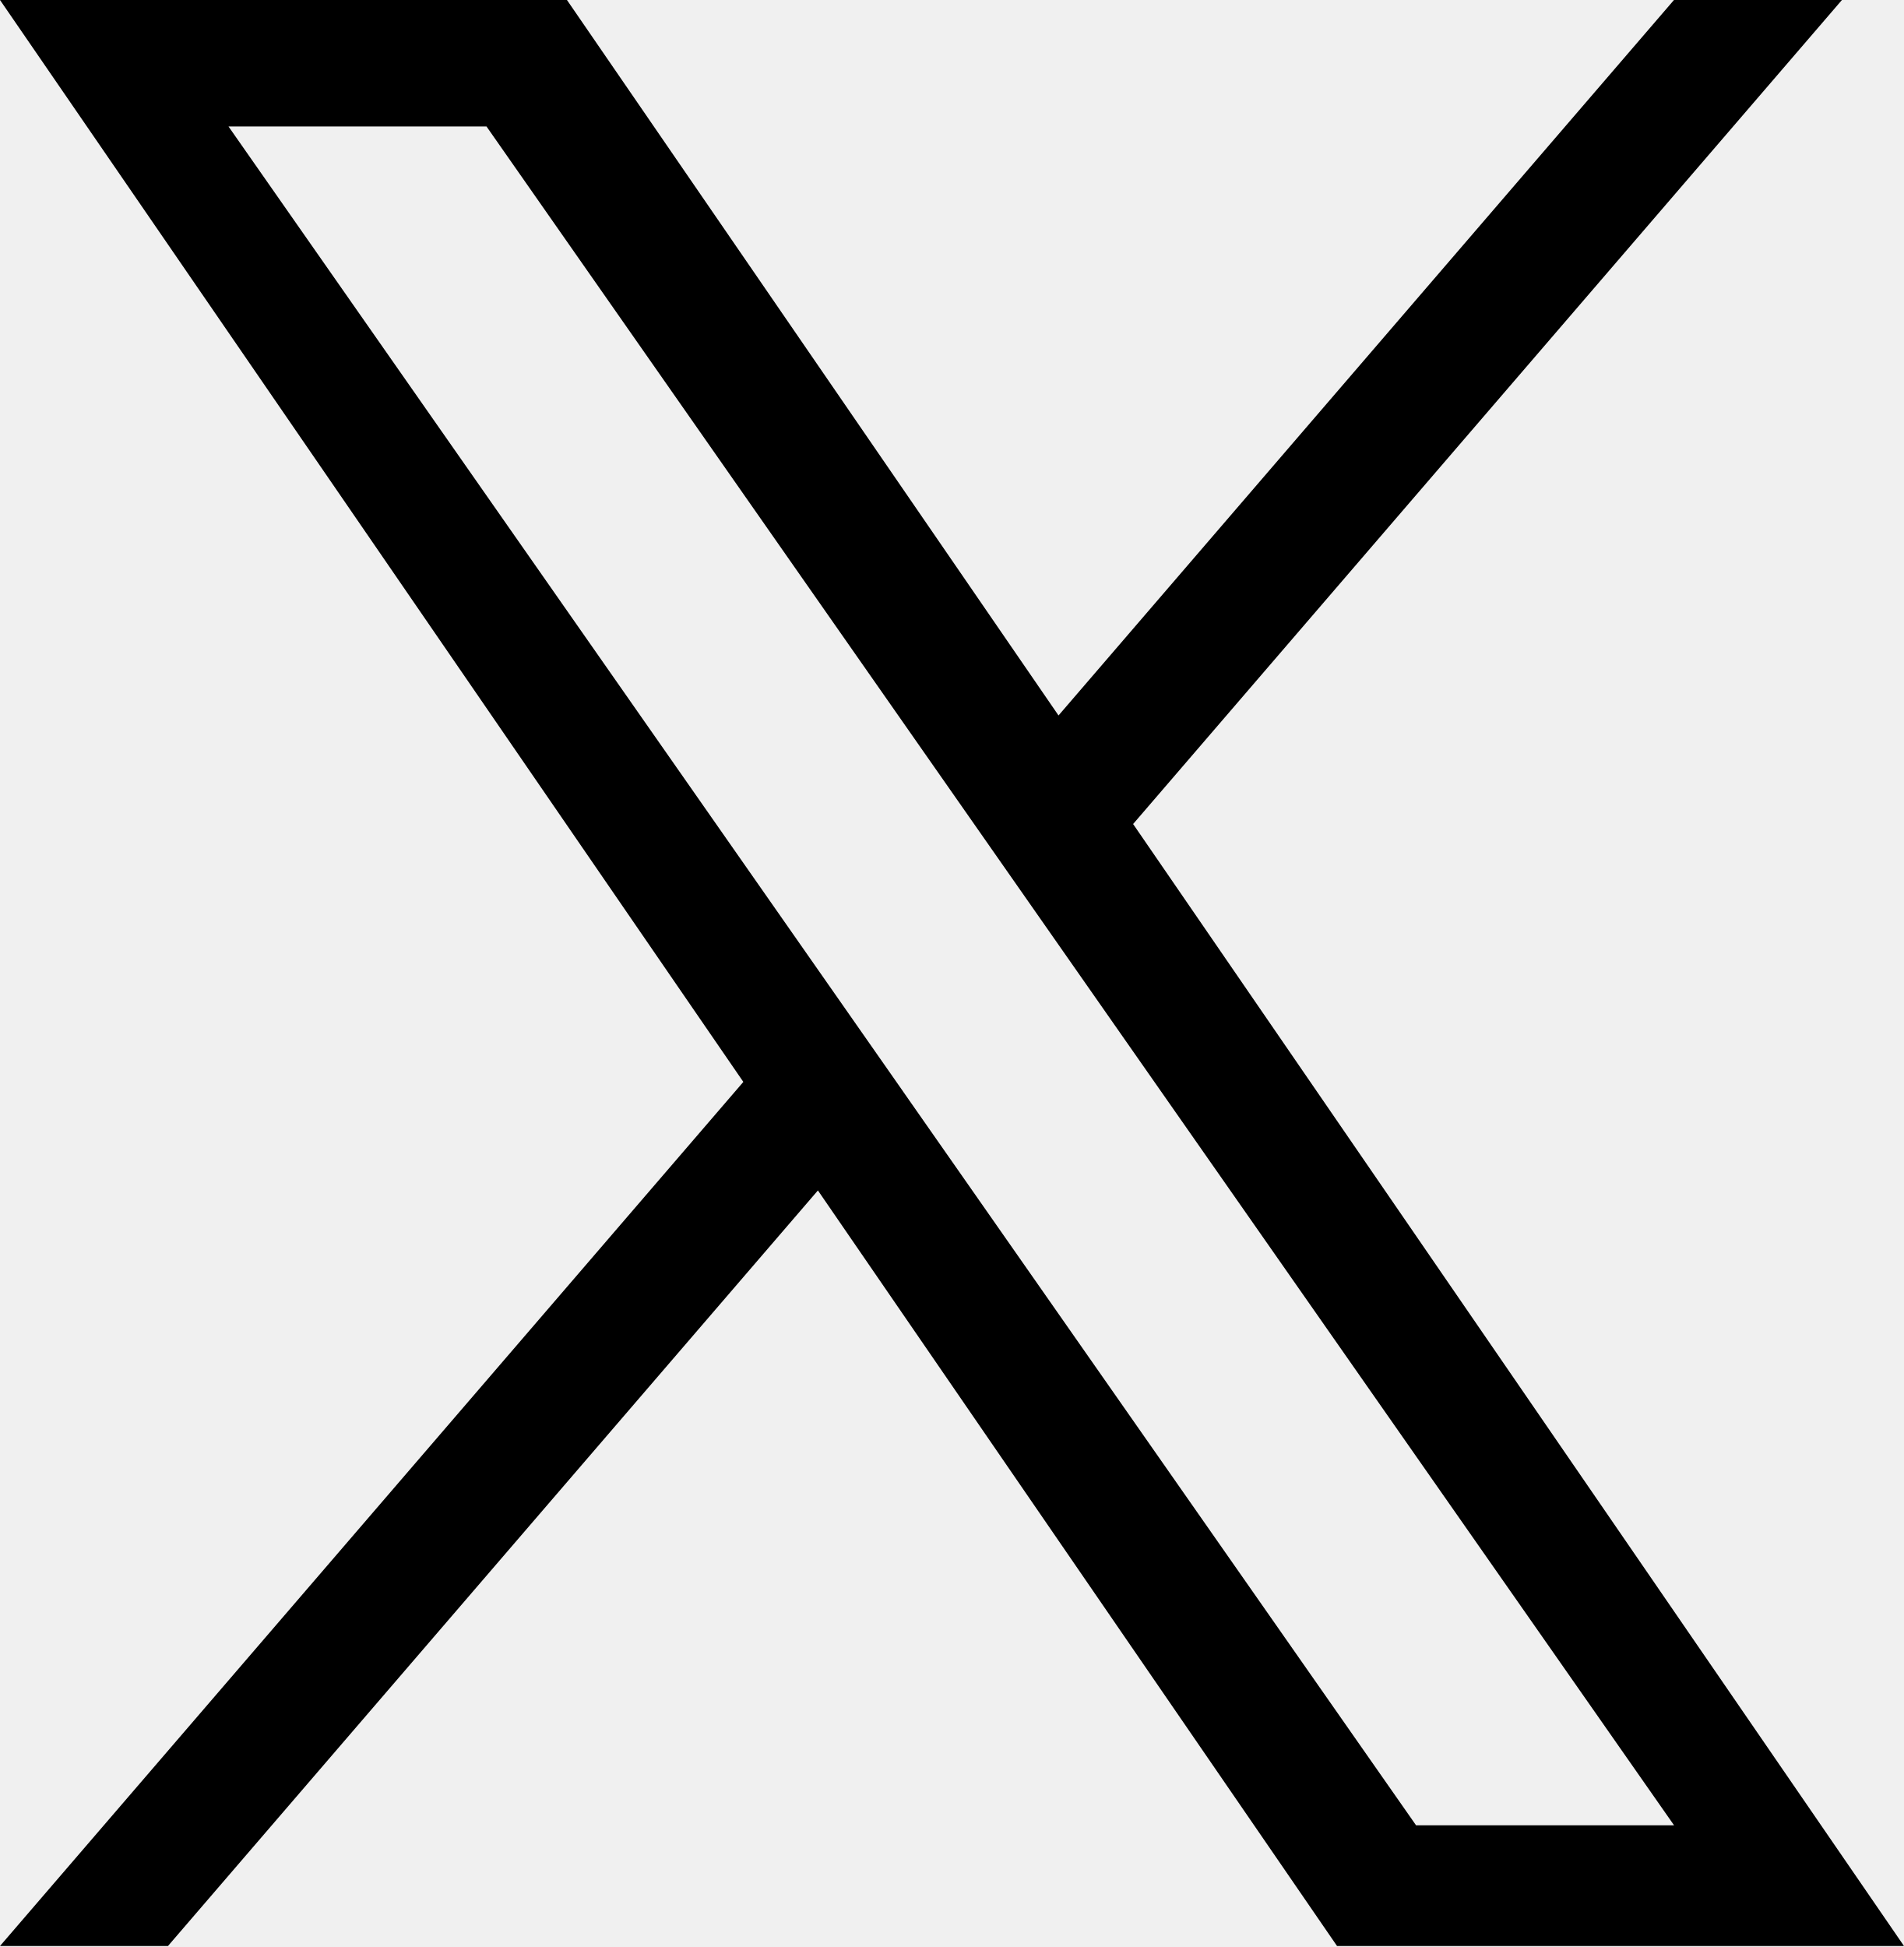
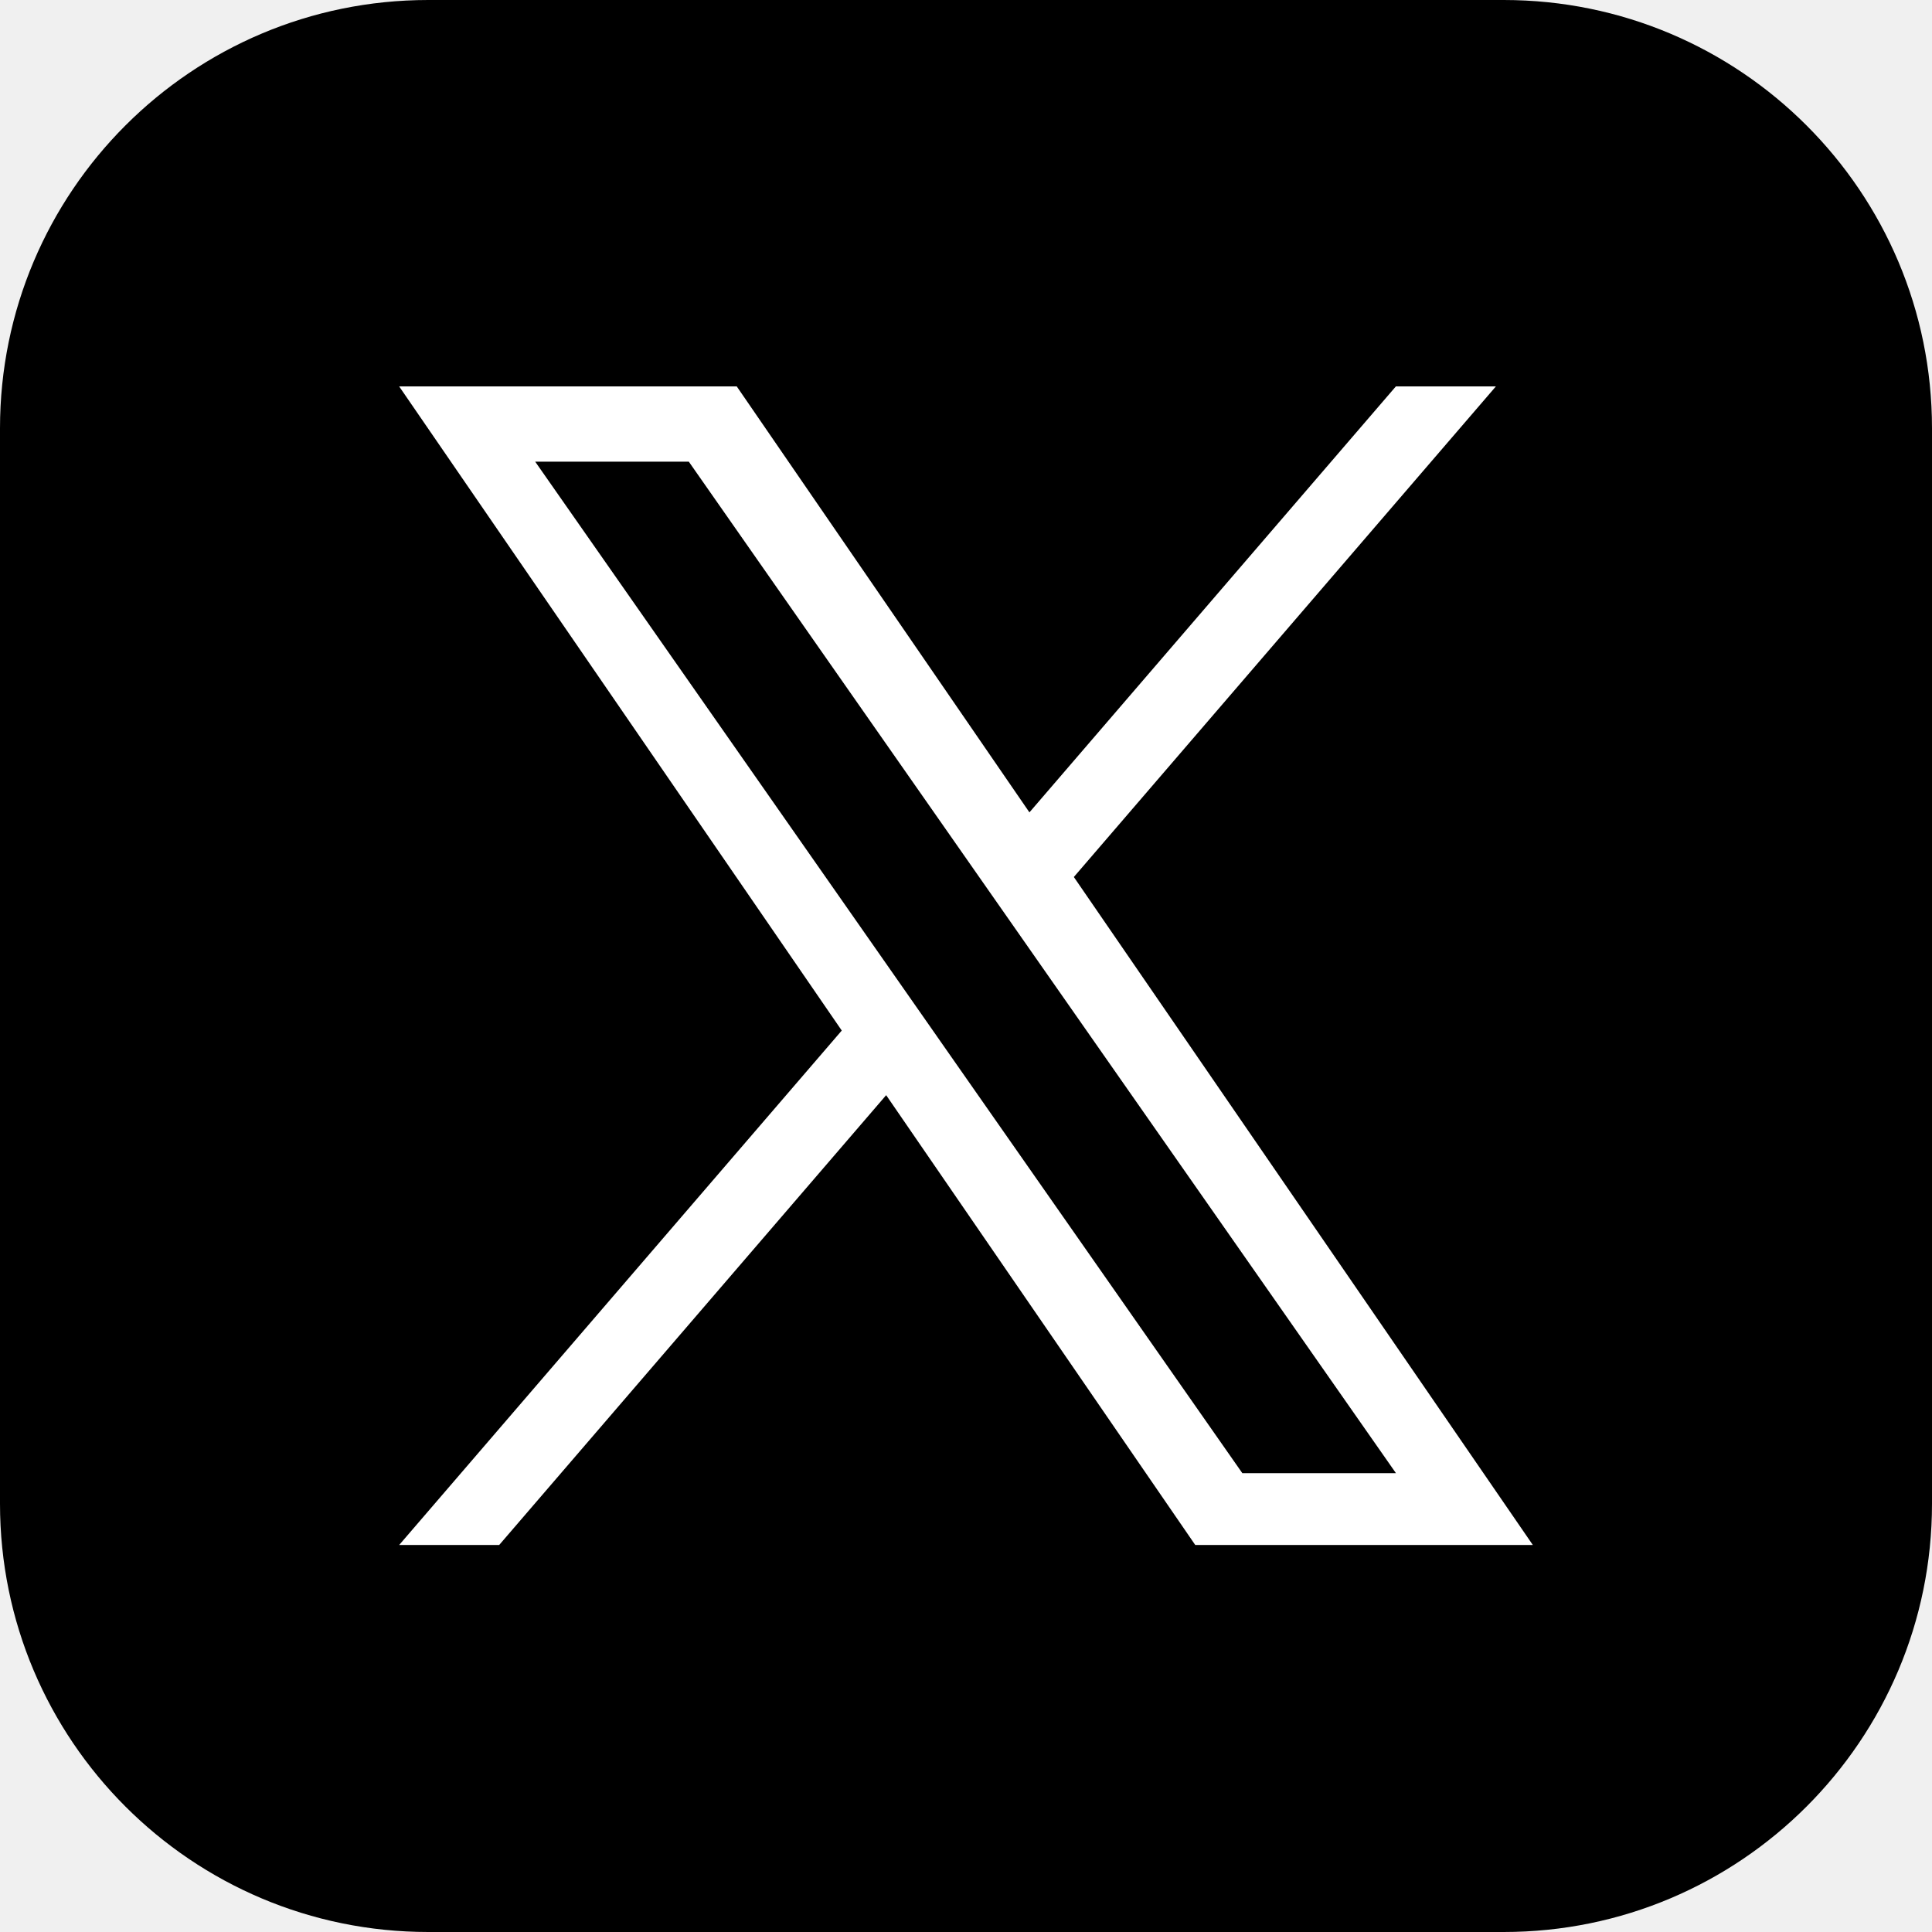
- <svg xmlns="http://www.w3.org/2000/svg" width="1200" height="1227" fill="none" viewBox="0 0 1200 1227">
-   <path fill="#000" d="M714.163 519.284 1160.89 0h-105.86L667.137 450.887 357.328 0H0l468.492 681.821L0 1226.37h105.866l409.625-476.152 327.181 476.152H1200L714.137 519.284h.026ZM569.165 687.828l-47.468-67.894-377.686-540.24h162.604l304.797 435.991 47.468 67.894 396.2 566.721H892.476L569.165 687.854v-.026Z" />
+ <svg xmlns="http://www.w3.org/2000/svg" width="1227" height="1227" fill="none" viewBox="0 0 1227 1227">
+   <rect width="1227" height="1227" fill="#000" rx="272" />
+   <g transform="translate(253.5 245.4) scale(0.6)">
+     <path fill="#fff" d="M714.163 519.284 1160.89 0h-105.86L667.137 450.887 357.328 0H0l468.492 681.821L0 1226.37h105.866l409.625-476.152 327.181 476.152H1200L714.137 519.284h.026ZM569.165 687.828l-47.468-67.894-377.686-540.24h162.604l304.797 435.991 47.468 67.894 396.2 566.721H892.476L569.165 687.854v-.026Z" />
+   </g>
</svg>
